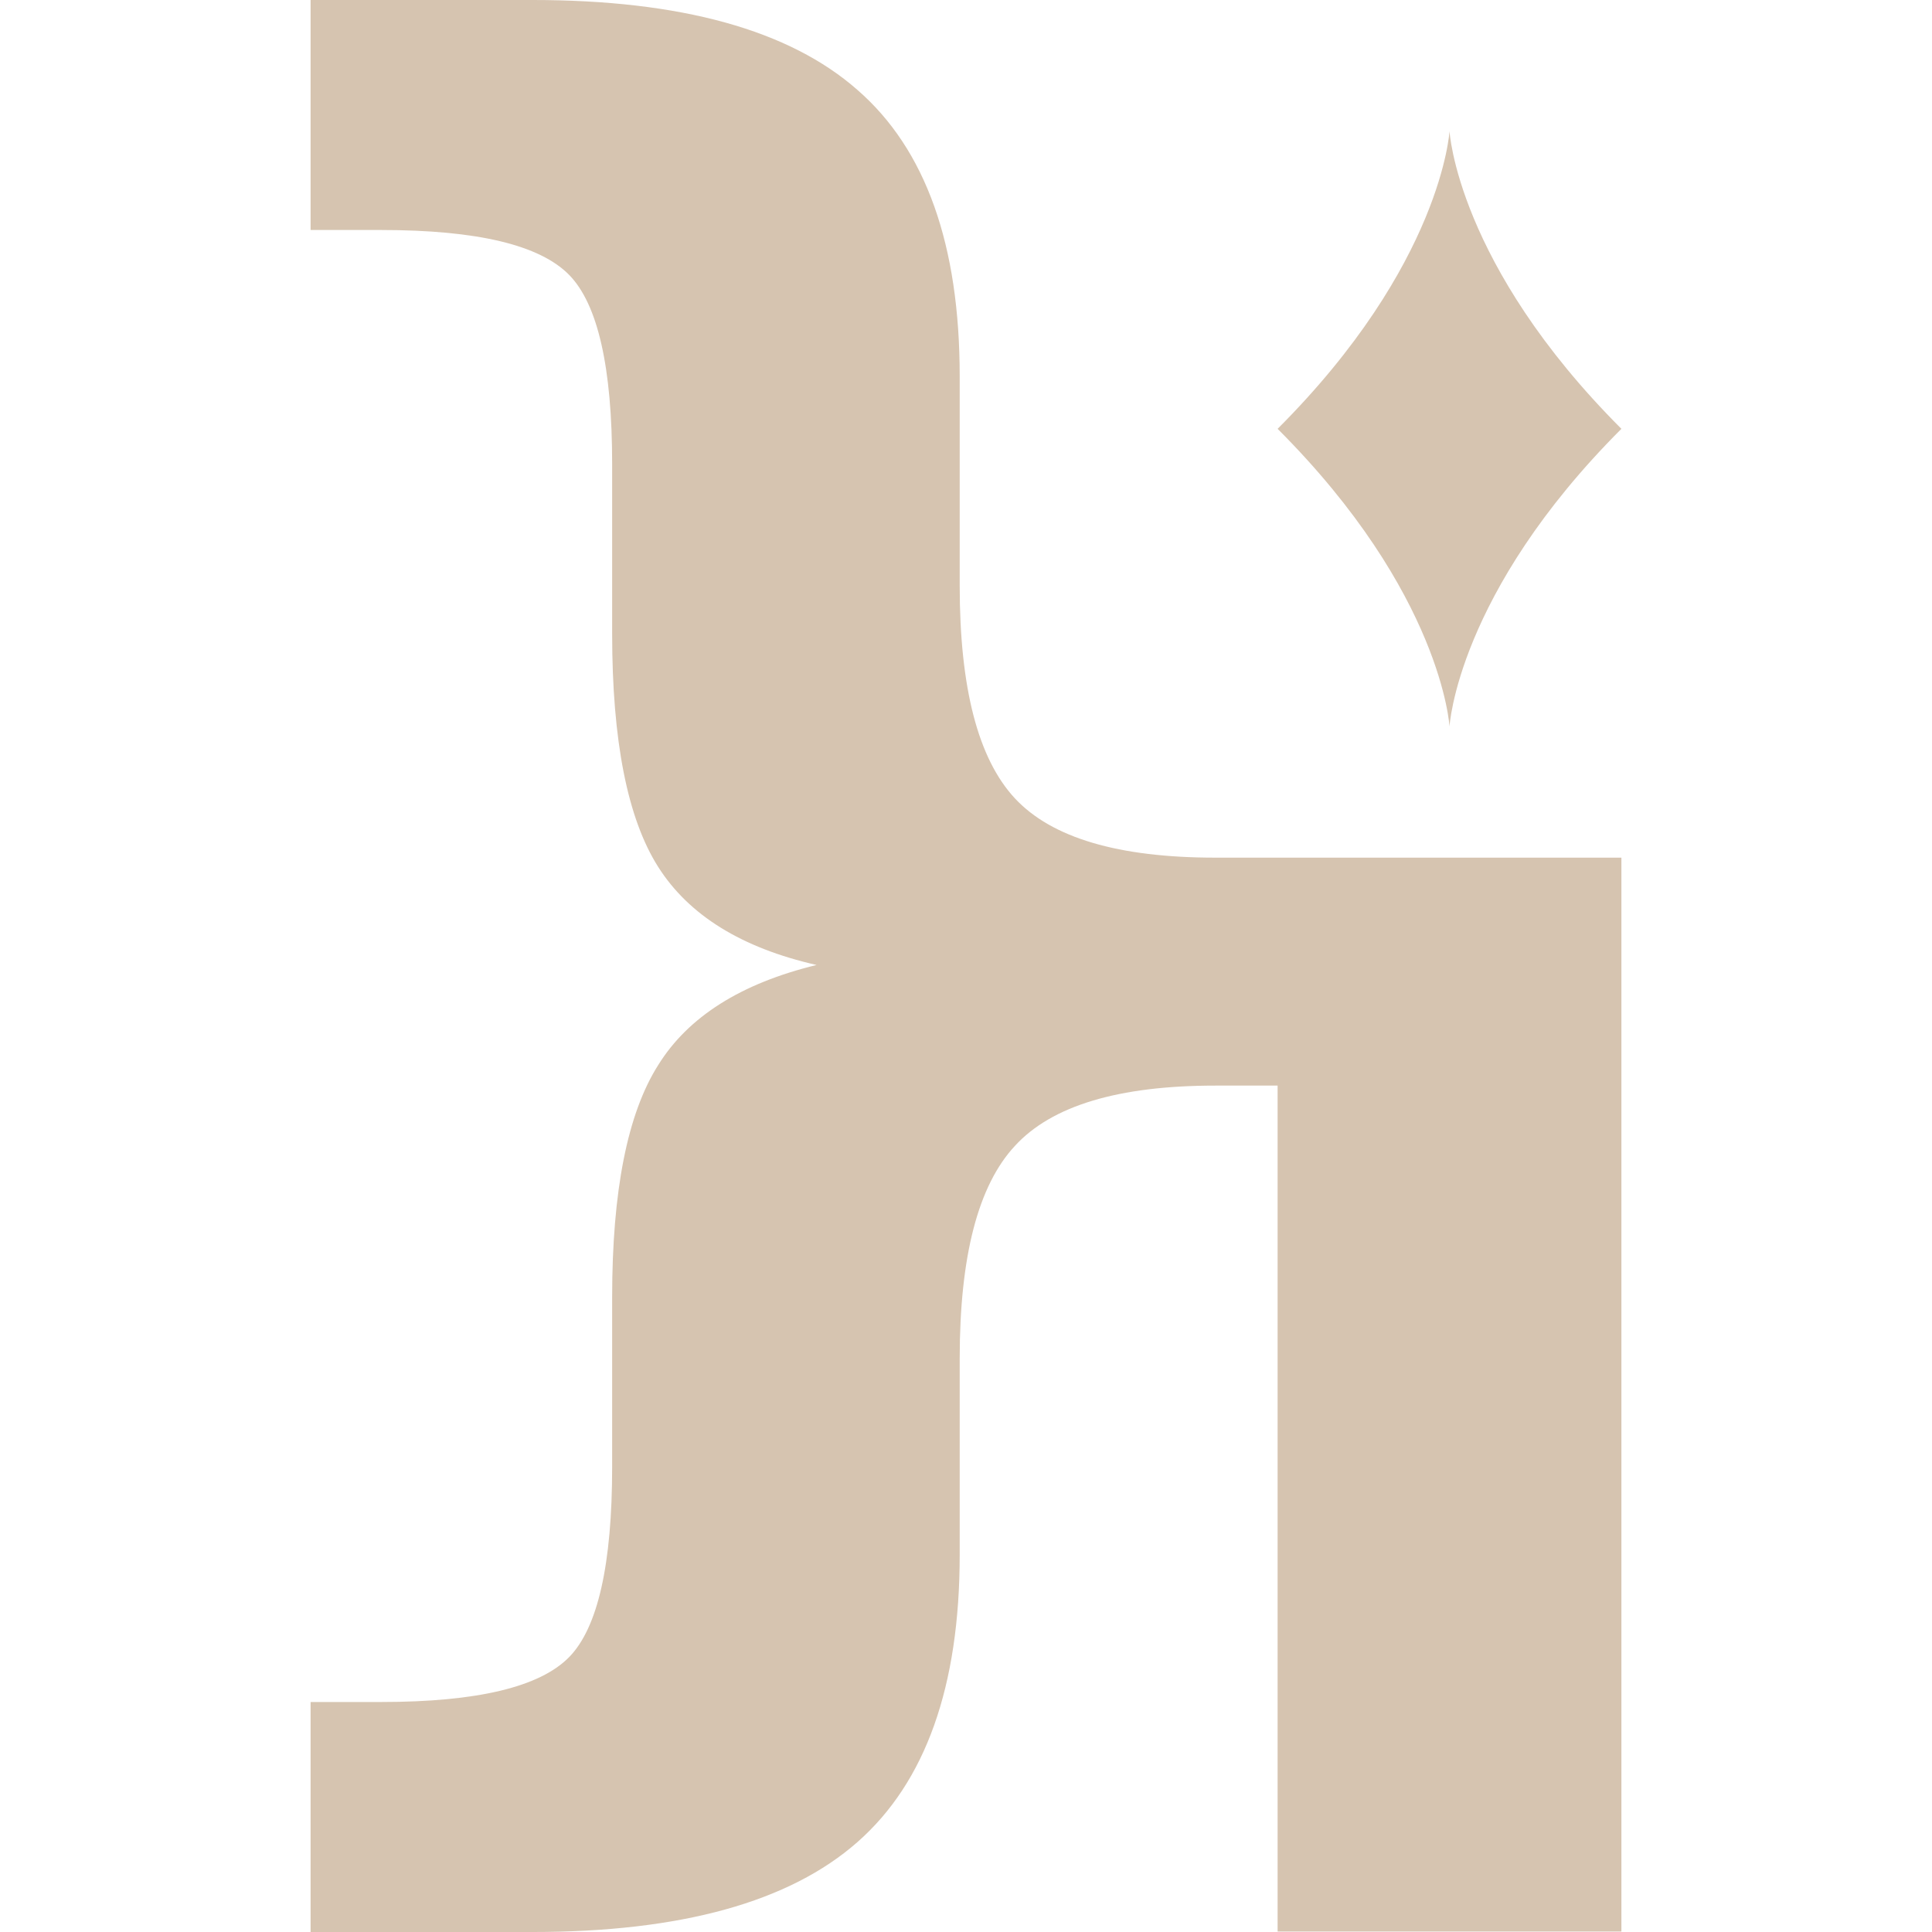
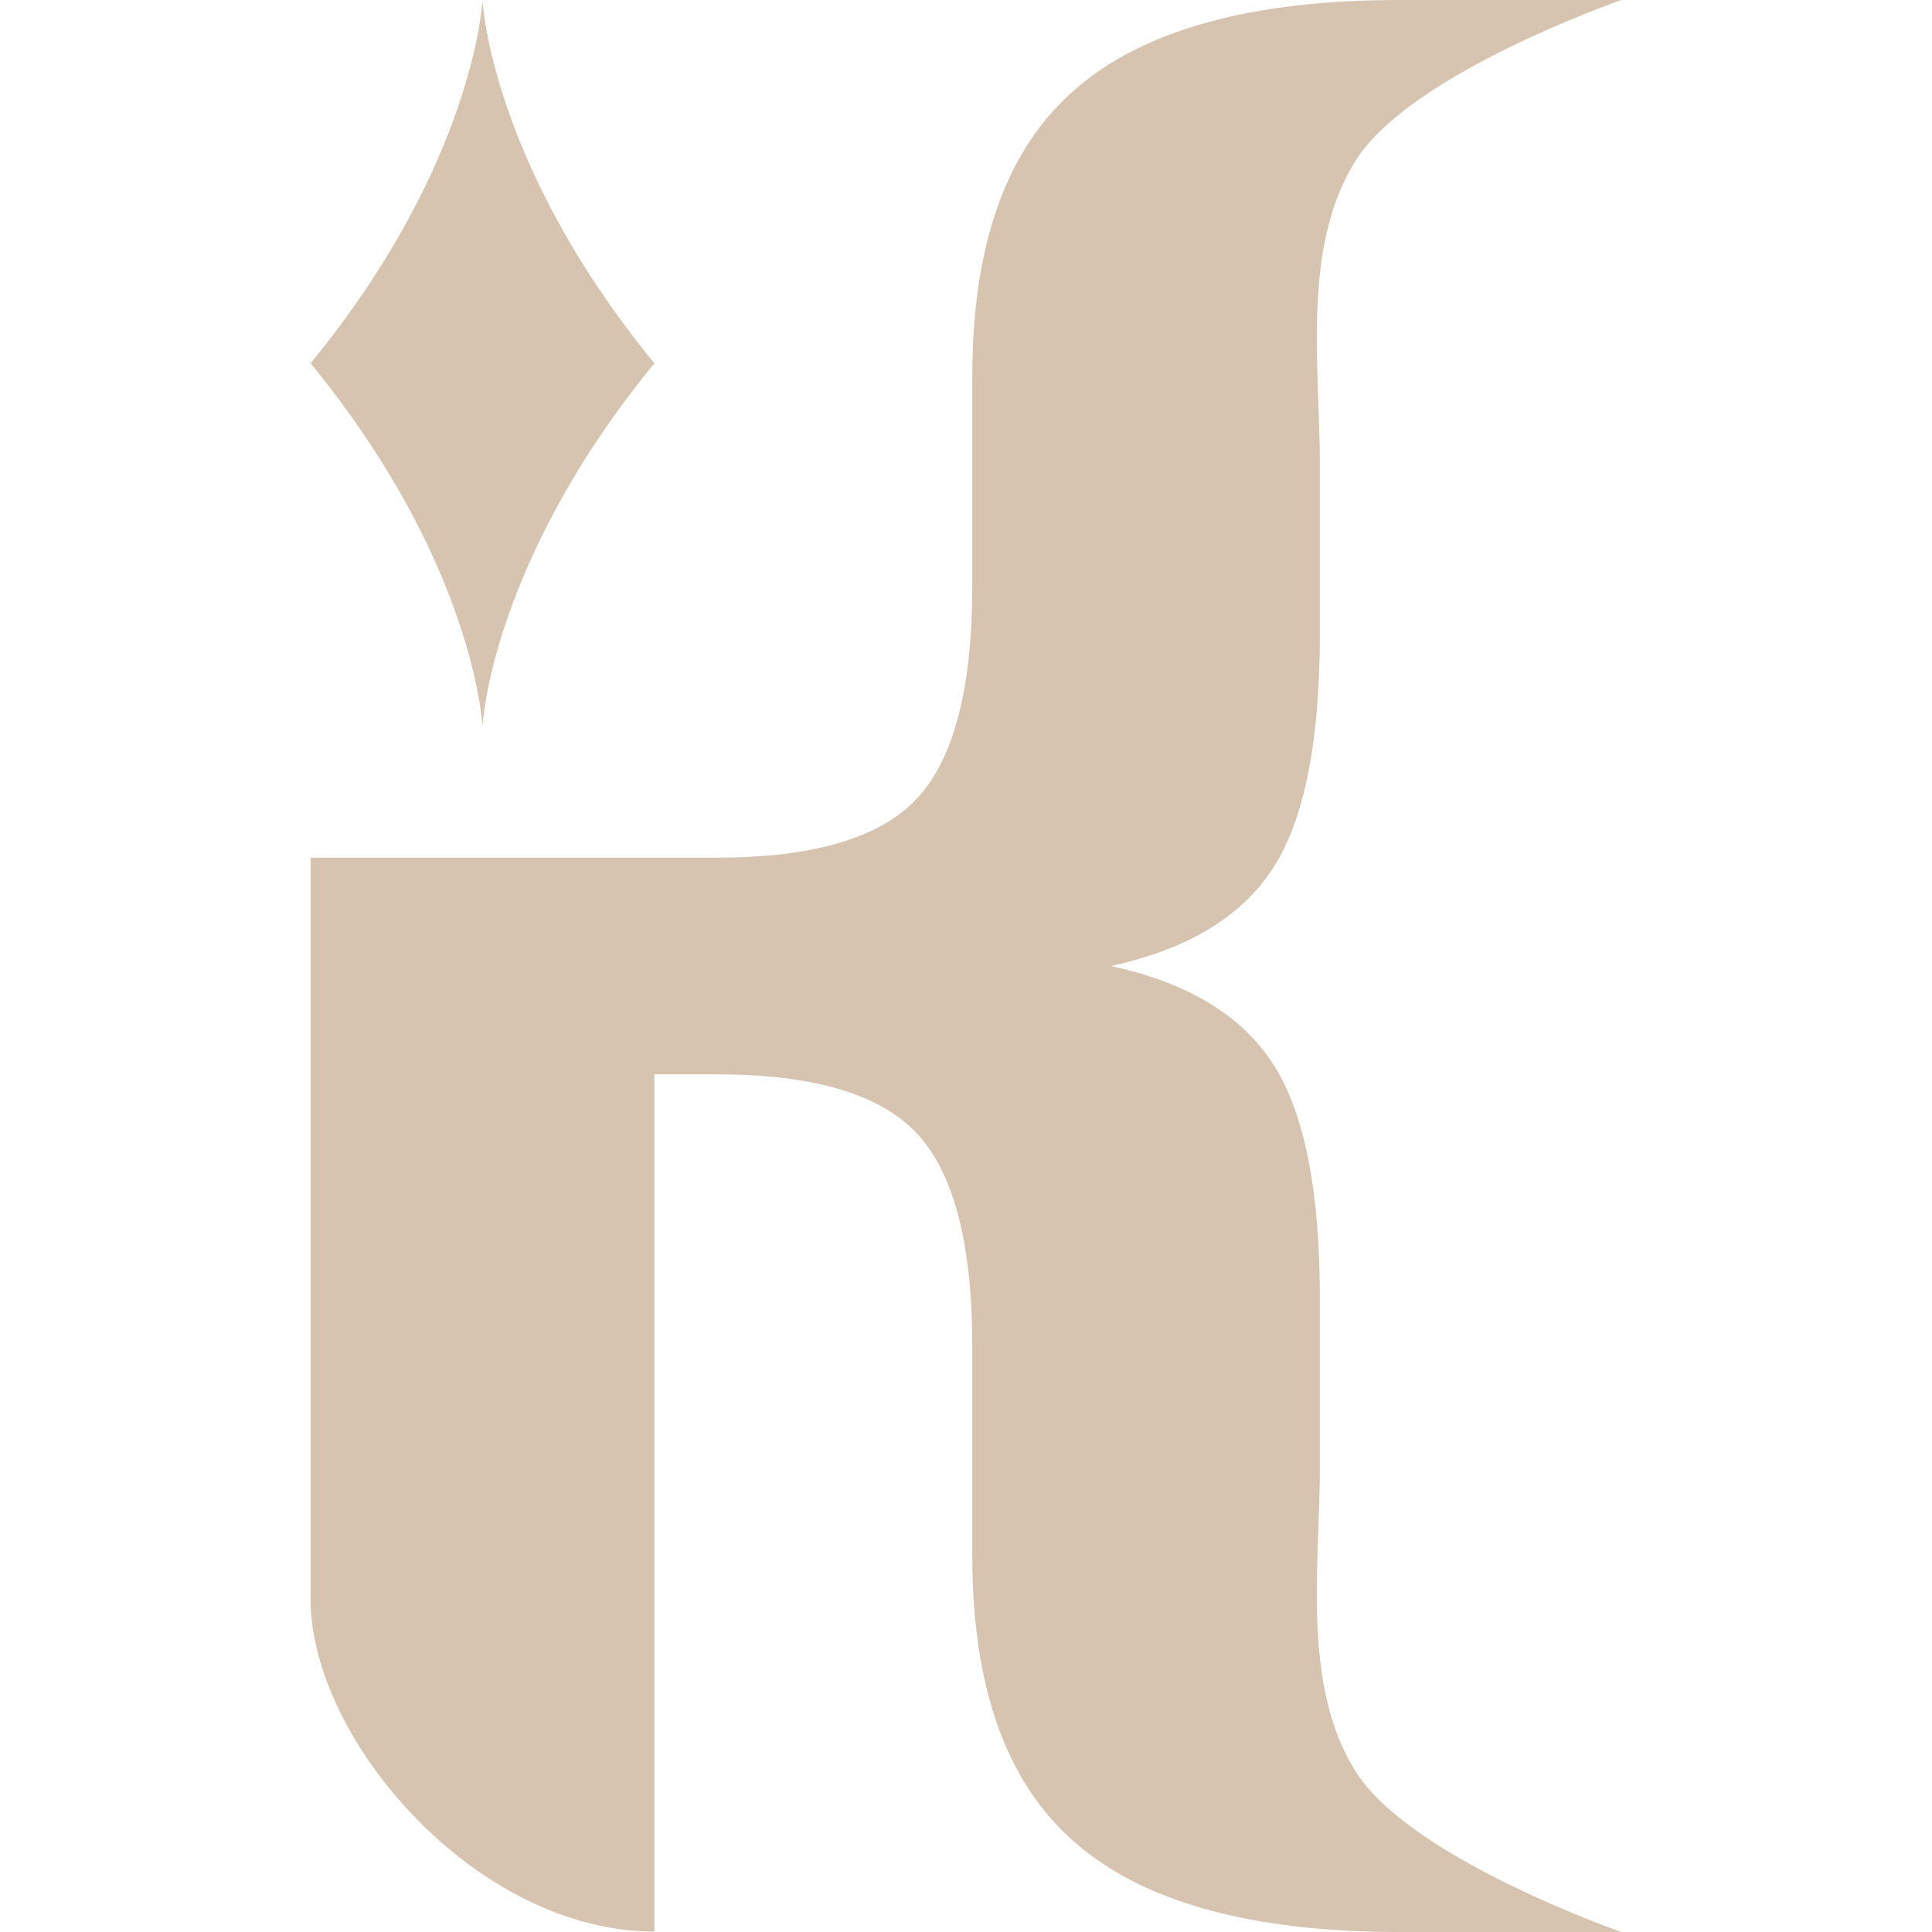
<svg xmlns="http://www.w3.org/2000/svg" width="512" height="512" viewBox="0 0 512 512" version="1.1" id="svg1">
  <defs id="defs1">
    <clipPath clipPathUnits="userSpaceOnUse" id="clipPath16">
      <circle style="fill:#d6c4b0;fill-opacity:1;stroke:#5a0000;stroke-width:0;stroke-linecap:butt;stroke-linejoin:miter;stroke-dasharray:none;stroke-opacity:1;paint-order:normal" id="circle17" cx="256" cy="256" r="256" />
    </clipPath>
+     <clipPath clipPathUnits="userSpaceOnUse" id="clipPath76">
+       <g id="g78" style="fill:#d6c4b0;fill-opacity:1;stroke:none;stroke-width:20;stroke-miterlimit:22;stroke-dasharray:none;stroke-opacity:1">
+         <path id="path77" style="font-weight:bold;font-size:554.802px;font-family:'DejaVu Sans';-inkscape-font-specification:'DejaVu Sans Bold';fill:#d6c4b0;fill-opacity:1;stroke:none;stroke-width:20;stroke-miterlimit:22;stroke-dasharray:none;stroke-opacity:1" d="m 986.815,610.941 c -39.371,0 -68.087,7.945 -86.146,23.838 -18.06,15.712 -27.09,40.998 -27.09,75.854 v 55.533 c 0,27.09 -4.875,45.873 -14.627,56.348 -9.752,10.475 -27.452,15.711 -53.098,15.711 H 789.331 v 0.002 h -91.109 v 196.625 c 0,36.904 43.729,87.965 91.109,87.965 V 895.657 h 16.523 c 25.645,0 43.345,5.236 53.098,15.711 9.752,10.475 14.627,29.258 14.627,56.348 v 55.533 c 0,34.856 9.03,60.141 27.09,75.853 18.06,15.893 46.776,23.838 86.146,23.838 h 58.785 c 0,0 -55.262,-19.188 -70.094,-42.043 -14.796,-22.799 -9.82,-55.3 -9.82,-80.945 v -44.969 c 0,-28.354 -4.064,-48.943 -12.191,-61.766 -8.127,-12.823 -22.122,-21.491 -41.988,-26.006 l -1.123,-0.272 1.123,-0.271 c 19.866,-4.515 33.861,-13.183 41.988,-26.006 8.127,-12.823 12.191,-33.411 12.191,-61.766 v -44.969 c 0,-25.645 -4.975,-58.146 9.82,-80.945 14.831,-22.855 70.094,-42.043 70.094,-42.043 z" />
+         <path id="path78" style="fill:#d6c4b0;fill-opacity:1;stroke:none;stroke-width:20;stroke-miterlimit:22;stroke-dasharray:none;stroke-opacity:1;paint-order:normal" d="m 743.775,803.486 c 0,0 -1.942,-43.059 -45.555,-96.273 43.613,-53.214 45.555,-96.273 45.555,-96.273 0,0 1.941,43.059 45.555,96.273 -43.614,53.214 -45.555,96.273 -45.555,96.273 z" />
+       </g>
+     </clipPath>
+     <clipPath clipPathUnits="userSpaceOnUse" id="clipPath87">
+       <g id="g89" style="fill:#d6c4b0;fill-opacity:1;stroke:none;stroke-width:20;stroke-miterlimit:22;stroke-dasharray:none;stroke-opacity:1" transform="translate(578.0915,-4.3e-4)">
+         <path id="path88" style="font-weight:bold;font-size:554.802px;font-family:'DejaVu Sans';-inkscape-font-specification:'DejaVu Sans Bold';fill:#d6c4b0;fill-opacity:1;stroke:none;stroke-width:20;stroke-miterlimit:22;stroke-dasharray:none;stroke-opacity:1" d="m 986.815,610.941 c -39.371,0 -68.087,7.945 -86.146,23.838 -18.06,15.712 -27.09,40.998 -27.09,75.854 v 55.533 c 0,27.09 -4.875,45.873 -14.627,56.348 -9.752,10.475 -27.452,15.711 -53.098,15.711 H 789.331 v 0.002 h -91.109 v 196.625 c 0,36.904 43.729,87.965 91.109,87.965 V 895.657 h 16.523 c 25.645,0 43.345,5.236 53.098,15.711 9.752,10.475 14.627,29.258 14.627,56.348 v 55.533 c 0,34.856 9.03,60.141 27.09,75.853 18.06,15.893 46.776,23.838 86.146,23.838 h 58.785 c 0,0 -55.262,-19.188 -70.094,-42.043 -14.796,-22.799 -9.82,-55.3 -9.82,-80.945 v -44.969 c 0,-28.354 -4.064,-48.943 -12.191,-61.766 -8.127,-12.823 -22.122,-21.491 -41.988,-26.006 l -1.123,-0.272 1.123,-0.271 c 19.866,-4.515 33.861,-13.183 41.988,-26.006 8.127,-12.823 12.191,-33.411 12.191,-61.766 v -44.969 c 0,-25.645 -4.975,-58.146 9.82,-80.945 14.831,-22.855 70.094,-42.043 70.094,-42.043 z" />
+         <path id="path89" style="fill:#d6c4b0;fill-opacity:1;stroke:none;stroke-width:20;stroke-miterlimit:22;stroke-dasharray:none;stroke-opacity:1;paint-order:normal" d="m 743.775,803.486 c 0,0 -1.942,-43.059 -45.555,-96.273 43.613,-53.214 45.555,-96.273 45.555,-96.273 0,0 1.941,43.059 45.555,96.273 -43.614,53.214 -45.555,96.273 -45.555,96.273 z" />
+       </g>
+     </clipPath>
+     <clipPath clipPathUnits="userSpaceOnUse" id="clipPath89">
+       <g id="g91" style="fill:#d6c4b0;fill-opacity:1;stroke:none;stroke-width:20;stroke-miterlimit:22;stroke-dasharray:none;stroke-opacity:1" transform="translate(578.0915,-4.3e-4)">
+         <path id="path90" style="font-weight:bold;font-size:554.802px;font-family:'DejaVu Sans';-inkscape-font-specification:'DejaVu Sans Bold';fill:#d6c4b0;fill-opacity:1;stroke:none;stroke-width:20;stroke-miterlimit:22;stroke-dasharray:none;stroke-opacity:1" d="m 986.815,610.941 c -39.371,0 -68.087,7.945 -86.146,23.838 -18.06,15.712 -27.09,40.998 -27.09,75.854 v 55.533 c 0,27.09 -4.875,45.873 -14.627,56.348 -9.752,10.475 -27.452,15.711 -53.098,15.711 H 789.331 v 0.002 h -91.109 v 196.625 c 0,36.904 43.729,87.965 91.109,87.965 V 895.657 h 16.523 c 25.645,0 43.345,5.236 53.098,15.711 9.752,10.475 14.627,29.258 14.627,56.348 v 55.533 c 0,34.856 9.03,60.141 27.09,75.853 18.06,15.893 46.776,23.838 86.146,23.838 h 58.785 c 0,0 -55.262,-19.188 -70.094,-42.043 -14.796,-22.799 -9.82,-55.3 -9.82,-80.945 v -44.969 c 0,-28.354 -4.064,-48.943 -12.191,-61.766 -8.127,-12.823 -22.122,-21.491 -41.988,-26.006 l -1.123,-0.272 1.123,-0.271 c 19.866,-4.515 33.861,-13.183 41.988,-26.006 8.127,-12.823 12.191,-33.411 12.191,-61.766 v -44.969 c 0,-25.645 -4.975,-58.146 9.82,-80.945 14.831,-22.855 70.094,-42.043 70.094,-42.043 z" />
+         <path id="path91" style="fill:#d6c4b0;fill-opacity:1;stroke:none;stroke-width:20;stroke-miterlimit:22;stroke-dasharray:none;stroke-opacity:1;paint-order:normal" d="m 743.775,803.486 c 0,0 -1.942,-43.059 -45.555,-96.273 43.613,-53.214 45.555,-96.273 45.555,-96.273 0,0 1.941,43.059 45.555,96.273 -43.614,53.214 -45.555,96.273 -45.555,96.273 z" />
+       </g>
+     </clipPath>
  </defs>
  <g id="layer1" transform="translate(-615.9109,-610.9402)">
-     <circle style="fill:#d6c4b0;fill-opacity:1;stroke:#5a0000;stroke-width:10;stroke-linecap:butt;stroke-linejoin:miter;stroke-dasharray:none;stroke-opacity:1;paint-order:normal" id="circle16" cx="256" cy="256" r="256" clip-path="url(#clipPath16)" transform="translate(1213.492,610.9402)" />
-     <circle style="fill:#352925;fill-opacity:1;stroke:#ffe3b5;stroke-width:10;stroke-linecap:butt;stroke-linejoin:miter;stroke-dasharray:none;stroke-opacity:1;paint-order:normal" id="circle18" cx="256" cy="256" r="256" clip-path="url(#clipPath16)" transform="translate(1213.492,5.6569)" />
-     <g id="g3" transform="translate(22.19641)">
-       <path id="text33" style="font-weight:bold;font-size:554.802px;font-family:'DejaVu Sans';-inkscape-font-specification:'DejaVu Sans Bold';fill:#352925;stroke-width:6.25" d="M -676.024,5.657 V 66.61 h -18.691 c -25.465,0 -42.08,3.972 -49.846,11.918 -7.585,7.766 -11.379,24.472 -11.379,50.117 v 44.969 c 0,28.354 -4.062,48.943 -12.189,61.766 -8.127,12.823 -22.124,21.491 -41.99,26.006 20.047,4.876 34.044,13.726 41.99,26.549 8.127,12.823 12.189,33.321 12.189,61.494 v 44.969 c 0,25.826 3.794,42.623 11.379,50.389 7.766,7.946 24.381,11.918 49.846,11.918 h 18.691 v 60.953 h -58.785 c -39.371,0 -68.087,-7.947 -86.146,-23.84 -18.06,-15.893 -27.09,-41.267 -27.09,-76.123 v -52.012 c 0,-27.09 -4.877,-45.873 -14.629,-56.348 -9.752,-10.655 -27.451,-15.982 -53.096,-15.982 h -16.525 v 224.18 h -91.109 V 232.942 h 91.109 16.525 c 25.645,0 43.343,-5.238 53.096,-15.713 9.752,-10.475 14.629,-29.258 14.629,-56.348 v -55.533 c 0,-34.856 9.03,-60.139 27.09,-75.852 18.06,-15.893 46.776,-23.84 86.146,-23.84 z" transform="scale(-1,1)" />
-       <path id="path35" style="fill:#352925;fill-opacity:1;stroke:none;stroke-width:5.891;stroke-dasharray:none;stroke-opacity:1;paint-order:normal" d="m 977.85,198.203 c 0,0 1.942,-35.29 45.555,-78.904 -43.613,-43.613 -45.555,-78.904 -45.555,-78.904 0,0 -1.941,35.29 -45.555,78.904 43.614,43.613 45.555,78.904 45.555,78.904 z" />
+     <g id="g81">
+       <path style="font-weight:bold;font-size:554.802px;font-family:'DejaVu Sans';-inkscape-font-specification:'DejaVu Sans Bold';fill:#352925;stroke-width:6.25" d="m 332.192,-278.686 v 60.952 h -58.785 q -59.056,0 -86.146,-23.839 -27.09,-23.839 -27.09,-76.123 v -52.013 q 0,-40.635 -14.629,-56.347 -14.629,-15.983 -53.096,-15.983 h -16.525 v -60.411 h 16.525 q 38.468,0 53.096,-15.712 14.629,-15.712 14.629,-56.347 v -55.534 q 0,-52.284 27.09,-75.852 27.09,-23.839 86.146,-23.839 h 58.785 v 60.952 h -18.692 q -38.197,0 -49.845,11.92 -11.378,11.649 -11.378,50.116 v 44.969 q 0,42.531 -12.191,61.765 -12.191,19.234 -41.989,26.006 30.07,7.314 41.989,26.548 12.191,19.234 12.191,61.494 v 44.969 q 0,38.739 11.378,50.387 11.649,11.92 49.845,11.92 z" id="path1" aria-label="{" />
+       <path d="m -15.189,-502.449 h 91.11 v 284.59 h -91.11 z" id="path2" style="font-weight:bold;font-size:531.654px;font-family:'DejaVu Sans';-inkscape-font-specification:'DejaVu Sans Bold';fill:#352925;fill-opacity:1;stroke:none;stroke-width:6.387;stroke-dasharray:none;stroke-opacity:1;paint-order:normal" aria-label="i" />
+       <path id="path3" style="fill:#352925;fill-opacity:1;stroke:none;stroke-width:6.507;stroke-dasharray:none;stroke-opacity:1;paint-order:normal" d="m 30.366,-537.188 c 0,0 -1.942,-43.059 -45.555,-96.273 43.614,-53.214 45.555,-96.273 45.555,-96.273 0,0 1.941,43.059 45.555,96.273 -43.614,53.214 -45.555,96.273 -45.555,96.273 z" />
    </g>
-     <rect style="fill:#352925;fill-opacity:1;stroke:none;stroke-width:10;stroke-linecap:butt;stroke-linejoin:miter;stroke-dasharray:none;stroke-opacity:1;paint-order:normal" id="rect56" width="1200" height="630" x="2436.001" y="5.657" />
-     <text xml:space="preserve" style="font-style:normal;font-variant:normal;font-weight:bold;font-stretch:normal;font-size:41.719px;font-family:'Spectral SC';-inkscape-font-specification:'Spectral SC, Bold';font-variant-ligatures:normal;font-variant-caps:normal;font-variant-numeric:normal;font-variant-east-asian:normal;writing-mode:lr-tb;direction:ltr;fill:#ffe3b5;stroke-width:10" x="3499.657" y="655.226" id="text1">
-       <tspan id="tspan1" x="3499.657" y="655.226" />
-     </text>
-     <path style="font-weight:bold;font-size:554.802px;font-family:'DejaVu Sans';-inkscape-font-specification:'DejaVu Sans Bold';fill:#352925;stroke-width:6.25" d="m 714.545,-278.687 v 60.952 h 58.785 q 59.056,0 86.146,-23.839 27.09,-23.839 27.09,-76.123 v -52.013 q 0,-40.635 14.629,-56.347 14.629,-15.983 53.096,-15.983 h 16.525 v -60.411 h -16.525 q -38.468,0 -53.096,-15.712 -14.629,-15.712 -14.629,-56.347 v -55.534 q 0,-52.284 -27.09,-75.852 -27.09,-23.839 -86.146,-23.839 h -58.785 v 60.952 h 18.692 q 38.197,0 49.846,11.92 11.378,11.649 11.378,50.116 v 44.969 q 0,42.531 12.19,61.765 12.19,19.234 41.989,26.006 -30.07,7.314 -41.989,26.548 -12.19,19.234 -12.19,61.494 v 44.969 q 0,38.739 -11.378,50.387 -11.649,11.92 -49.846,11.92 z" id="path1" aria-label="{" />
-     <path d="m 1061.926,-502.45 h -91.11 v 284.59 h 91.11 z" id="path2" style="font-weight:bold;font-size:531.654px;font-family:'DejaVu Sans';-inkscape-font-specification:'DejaVu Sans Bold';fill:#352925;fill-opacity:1;stroke:none;stroke-width:6.387;stroke-dasharray:none;stroke-opacity:1;paint-order:normal" aria-label="i" />
-     <path id="path3" style="fill:#352925;fill-opacity:1;stroke:none;stroke-width:5.891;stroke-dasharray:none;stroke-opacity:1;paint-order:normal" d="m 1016.371,-537.188 c 0,0 1.942,-35.29 45.555,-78.904 -43.614,-43.614 -45.555,-78.904 -45.555,-78.904 0,0 -1.941,35.29 -45.555,78.904 43.614,43.613 45.555,78.904 45.555,78.904 z" />
-     <g id="g5" transform="translate(22.19641,605.2834)" style="fill:#d6c4b0;fill-opacity:1">
-       <path id="path4" style="font-weight:bold;font-size:554.802px;font-family:'DejaVu Sans';-inkscape-font-specification:'DejaVu Sans Bold';fill:#d6c4b0;fill-opacity:1;stroke-width:6.25" d="M -676.024,5.657 V 66.61 h -18.691 c -25.465,0 -42.08,3.972 -49.846,11.918 -7.585,7.766 -11.379,24.472 -11.379,50.117 v 44.969 c 0,28.354 -4.062,48.943 -12.189,61.766 -8.127,12.823 -22.124,21.491 -41.99,26.006 20.047,4.876 34.044,13.726 41.99,26.549 8.127,12.823 12.189,33.321 12.189,61.494 v 44.969 c 0,25.826 3.794,42.623 11.379,50.389 7.766,7.946 24.381,11.918 49.846,11.918 h 18.691 v 60.953 h -58.785 c -39.371,0 -68.087,-7.947 -86.146,-23.84 -18.06,-15.893 -27.09,-41.267 -27.09,-76.123 v -52.012 c 0,-27.09 -4.877,-45.873 -14.629,-56.348 -9.752,-10.655 -27.451,-15.982 -53.096,-15.982 h -16.525 v 224.18 h -91.109 V 232.942 h 91.109 16.525 c 25.645,0 43.343,-5.238 53.096,-15.713 9.752,-10.475 14.629,-29.258 14.629,-56.348 v -55.533 c 0,-34.856 9.03,-60.139 27.09,-75.852 18.06,-15.893 46.776,-23.84 86.146,-23.84 z" transform="scale(-1,1)" />
-       <path id="path5" style="fill:#d6c4b0;fill-opacity:1;stroke:none;stroke-width:5.891;stroke-dasharray:none;stroke-opacity:1;paint-order:normal" d="m 977.85,198.203 c 0,0 1.942,-35.29 45.555,-78.904 -43.613,-43.613 -45.555,-78.904 -45.555,-78.904 0,0 -1.941,35.29 -45.555,78.904 43.614,43.613 45.555,78.904 45.555,78.904 z" />
+     <g id="g83">
+       <path id="path10" style="font-weight:bold;font-size:554.802px;font-family:'DejaVu Sans';-inkscape-font-specification:'DejaVu Sans Bold';fill:#352925;stroke-width:6.25" d="m 1297.926,-729.734 c 0,0 -55.262,19.188 -70.094,42.043 -14.796,22.8 -9.82,55.3 -9.82,80.945 v 44.969 c 0,28.354 -4.064,48.943 -12.191,61.766 -8.127,12.823 -22.122,21.491 -41.988,26.006 0.309,0.075 0.551,0.194 0.857,0.271 h -123.033 v -28.717 h 16.523 c 25.645,0 43.345,-5.236 53.098,-15.711 9.752,-10.475 14.627,-29.258 14.627,-56.348 v -55.533 c 0,-34.856 9.03,-60.141 27.09,-75.854 18.06,-15.893 46.776,-23.838 86.146,-23.838 z" />
+       <path d="m 950.545,-502.45 h 91.11 v 284.59 h -91.11 z" id="path11" style="font-weight:bold;font-size:531.654px;font-family:'DejaVu Sans';-inkscape-font-specification:'DejaVu Sans Bold';display:inline;fill:#352925;fill-opacity:1;stroke:none;stroke-width:6.387;stroke-dasharray:none;stroke-opacity:1;paint-order:normal" aria-label="i" />
+       <path id="path12" style="fill:#352925;fill-opacity:1;stroke:none;stroke-width:6.507;stroke-dasharray:none;stroke-opacity:1;paint-order:normal" d="m 996.1,-537.188 c 0,0 -1.942,-43.059 -45.555,-96.273 43.614,-53.214 45.555,-96.273 45.555,-96.273 0,0 1.941,43.059 45.555,96.273 -43.614,53.214 -45.555,96.273 -45.555,96.273 z" />
+       <path id="path13" style="font-weight:bold;font-size:554.802px;font-family:'DejaVu Sans';-inkscape-font-specification:'DejaVu Sans Bold';fill:#352925;stroke-width:6.25" d="m 1297.926,-217.734 c 0,0 -55.262,-19.188 -70.094,-42.043 -14.796,-22.8 -9.82,-55.3 -9.82,-80.945 v -44.969 c 0,-28.354 -4.064,-48.943 -12.191,-61.766 -8.127,-12.823 -22.122,-21.491 -41.988,-26.006 0.309,-0.075 0.551,-0.194 0.857,-0.271 h -123.033 v 28.717 h 16.523 c 25.645,0 43.345,5.236 53.098,15.711 9.752,10.475 14.627,29.258 14.627,56.348 v 55.533 c 0,34.856 9.03,60.141 27.09,75.854 18.06,15.893 46.776,23.838 86.146,23.838 z" />
    </g>
-     <g id="g7" transform="matrix(0.6695153,0,0,0.6695153,900.2469,691.757)" style="fill:#f2ebe0;fill-opacity:1;stroke:#5a0000;stroke-opacity:1">
-       <path id="path6" style="font-weight:bold;font-size:554.802px;font-family:'DejaVu Sans';-inkscape-font-specification:'DejaVu Sans Bold';fill:#f2ebe0;fill-opacity:1;stroke:#5a0000;stroke-width:6.25;stroke-opacity:1" d="M -676.024,5.657 V 66.61 h -18.691 c -25.465,0 -42.08,3.972 -49.846,11.918 -7.585,7.766 -11.379,24.472 -11.379,50.117 v 44.969 c 0,28.354 -4.062,48.943 -12.189,61.766 -8.127,12.823 -22.124,21.491 -41.99,26.006 20.047,4.876 34.044,13.726 41.99,26.549 8.127,12.823 12.189,33.321 12.189,61.494 v 44.969 c 0,25.826 3.794,42.623 11.379,50.389 7.766,7.946 24.381,11.918 49.846,11.918 h 18.691 v 60.953 h -58.785 c -39.371,0 -68.087,-7.947 -86.146,-23.84 -18.06,-15.893 -27.09,-41.267 -27.09,-76.123 v -52.012 c 0,-27.09 -4.877,-45.873 -14.629,-56.348 -9.752,-10.655 -27.451,-15.982 -53.096,-15.982 h -16.525 v 224.18 h -91.109 V 232.942 h 91.109 16.525 c 25.645,0 43.343,-5.238 53.096,-15.713 9.752,-10.475 14.629,-29.258 14.629,-56.348 v -55.533 c 0,-34.856 9.03,-60.139 27.09,-75.852 18.06,-15.893 46.776,-23.84 86.146,-23.84 z" transform="scale(-1,1)" />
-       <path id="path7" style="fill:#f2ebe0;fill-opacity:1;stroke:#5a0000;stroke-width:5.891;stroke-dasharray:none;stroke-opacity:1;paint-order:normal" d="m 977.85,198.203 c 0,0 1.942,-35.29 45.555,-78.904 -43.613,-43.613 -45.555,-78.904 -45.555,-78.904 0,0 -1.941,35.29 -45.555,78.904 43.614,43.613 45.555,78.904 45.555,78.904 z" />
+     <g id="g82">
+       <path id="path23" style="font-weight:bold;font-size:554.802px;font-family:'DejaVu Sans';-inkscape-font-specification:'DejaVu Sans Bold';fill:#352925;stroke-width:6.25" d="m 815.059,-729.734 c 0,0 -55.262,19.188 -70.094,42.043 -14.795,22.8 -9.82,55.3 -9.82,80.945 v 44.969 c 0,28.354 -4.064,48.943 -12.191,61.766 -8.127,12.823 -22.122,21.491 -41.988,26.006 0.309,0.075 0.551,0.194 0.857,0.271 h -123.033 v -28.717 h 16.523 c 25.645,0 43.345,-5.236 53.098,-15.711 9.752,-10.475 14.627,-29.258 14.627,-56.348 v -55.533 c 0,-34.856 9.03,-60.141 27.09,-75.854 18.06,-15.893 46.776,-23.838 86.146,-23.838 z" />
+       <path id="path24" style="fill:#352925;fill-opacity:1;stroke:none;stroke-width:6.507;stroke-dasharray:none;stroke-opacity:1;paint-order:normal" d="m 513.234,-537.188 c 0,0 -1.942,-43.059 -45.555,-96.273 43.614,-53.214 45.555,-96.273 45.555,-96.273 0,0 1.941,43.059 45.555,96.273 -43.614,53.214 -45.555,96.273 -45.555,96.273 z" />
+       <path id="path25" style="font-weight:bold;font-size:554.802px;font-family:'DejaVu Sans';-inkscape-font-specification:'DejaVu Sans Bold';fill:#352925;stroke-width:6.25" d="m 815.059,-217.734 c 0,0 -55.262,-19.188 -70.094,-42.043 -14.795,-22.8 -9.82,-55.3 -9.82,-80.945 v -44.969 c 0,-28.354 -4.064,-48.943 -12.191,-61.766 -8.127,-12.823 -22.122,-21.491 -41.988,-26.006 0.309,-0.075 0.551,-0.194 0.857,-0.271 h -123.033 v 28.717 h 16.523 c 25.645,0 43.345,5.236 53.098,15.711 9.752,10.475 14.627,29.258 14.627,56.348 v 55.533 c 0,34.856 9.03,60.141 27.09,75.854 18.06,15.893 46.776,23.838 86.146,23.838 z" />
+       <path id="path26" style="font-weight:bold;font-size:554.802px;font-family:'DejaVu Sans';-inkscape-font-specification:'DejaVu Sans Bold';fill:#352925;fill-opacity:1;stroke-width:6.25" d="m 561.453,-380.07 v 39.348 c 0.062,30.948 -3.993,45.189 11.979,80.134 17.227,37.693 66.604,42.854 66.604,42.854 h -57.454 c -39.371,0 -68.087,-7.945 -86.146,-23.838 -18.06,-15.712 -27.09,-40.998 -27.09,-75.854 v -55.533 c 0,-2.438 -0.038,-4.808 -0.117,-7.111 z" />
+       <rect style="fill:#352925;fill-opacity:1;stroke-width:9.977" id="rect26" width="92.287" height="122.381" x="-561.516" y="-502.45" transform="scale(-1,1)" />
    </g>
-     <g id="g9" transform="matrix(0.6695153,0,0,0.6695153,900.2469,86.47358)" style="fill:#5d4f4b;fill-opacity:1;stroke:#ffe3b5;stroke-opacity:1">
-       <path id="path8" style="font-weight:bold;font-size:554.802px;font-family:'DejaVu Sans';-inkscape-font-specification:'DejaVu Sans Bold';fill:#5d4f4b;fill-opacity:1;stroke:#ffe3b5;stroke-width:6.25;stroke-opacity:1" d="M -676.024,5.657 V 66.61 h -18.691 c -25.465,0 -42.08,3.972 -49.846,11.918 -7.585,7.766 -11.379,24.472 -11.379,50.117 v 44.969 c 0,28.354 -4.062,48.943 -12.189,61.766 -8.127,12.823 -22.124,21.491 -41.99,26.006 20.047,4.876 34.044,13.726 41.99,26.549 8.127,12.823 12.189,33.321 12.189,61.494 v 44.969 c 0,25.826 3.794,42.623 11.379,50.389 7.766,7.946 24.381,11.918 49.846,11.918 h 18.691 v 60.953 h -58.785 c -39.371,0 -68.087,-7.947 -86.146,-23.84 -18.06,-15.893 -27.09,-41.267 -27.09,-76.123 v -52.012 c 0,-27.09 -4.877,-45.873 -14.629,-56.348 -9.752,-10.655 -27.451,-15.982 -53.096,-15.982 h -16.525 v 224.18 h -91.109 V 232.942 h 91.109 16.525 c 25.645,0 43.343,-5.238 53.096,-15.713 9.752,-10.475 14.629,-29.258 14.629,-56.348 v -55.533 c 0,-34.856 9.03,-60.139 27.09,-75.852 18.06,-15.893 46.776,-23.84 86.146,-23.84 z" transform="scale(-1,1)" />
-       <path id="path9" style="fill:#5d4f4b;fill-opacity:1;stroke:#ffe3b5;stroke-width:5.891;stroke-dasharray:none;stroke-opacity:1;paint-order:normal" d="m 977.85,198.203 c 0,0 1.942,-35.29 45.555,-78.904 -43.613,-43.613 -45.555,-78.904 -45.555,-78.904 0,0 -1.941,35.29 -45.555,78.904 43.614,43.613 45.555,78.904 45.555,78.904 z" />
+     <g id="g84">
+       <path id="path44" style="font-weight:bold;font-size:554.802px;font-family:'DejaVu Sans';-inkscape-font-specification:'DejaVu Sans Bold';fill:#352925;stroke-width:6.25" d="m 1773.102,-729.734 c 0,0 -55.262,19.188 -70.094,42.043 -14.796,22.8 -9.82,55.3 -9.82,80.945 v 44.969 c 0,28.354 -4.064,48.943 -12.191,61.766 -8.127,12.823 -22.122,21.491 -41.988,26.006 0.309,0.075 0.551,0.194 0.857,0.271 h -123.033 v -28.717 h 16.523 c 25.645,0 43.345,-5.236 53.098,-15.711 9.752,-10.475 14.627,-29.258 14.627,-56.348 v -55.533 c 0,-34.856 9.03,-60.141 27.09,-75.854 18.06,-15.893 46.776,-23.838 86.146,-23.838 z" />
+       <path d="m 1425.721,-502.45 h 91.11 v 284.59 c -47.38,0 -91.11,-51.06 -91.11,-87.965 z" id="path45" style="font-weight:bold;font-size:531.654px;font-family:'DejaVu Sans';-inkscape-font-specification:'DejaVu Sans Bold';display:inline;fill:#352925;fill-opacity:1;stroke:none;stroke-width:6.387;stroke-dasharray:none;stroke-opacity:1;paint-order:normal" aria-label="i" />
+       <path id="path46" style="fill:#352925;fill-opacity:1;stroke:none;stroke-width:6.507;stroke-dasharray:none;stroke-opacity:1;paint-order:normal" d="m 1471.276,-537.188 c 0,0 -1.942,-43.059 -45.555,-96.273 43.614,-53.214 45.555,-96.273 45.555,-96.273 0,0 1.941,43.059 45.555,96.273 -43.614,53.214 -45.555,96.273 -45.555,96.273 z" />
+       <path id="path47" style="font-weight:bold;font-size:554.802px;font-family:'DejaVu Sans';-inkscape-font-specification:'DejaVu Sans Bold';fill:#352925;stroke-width:6.25" d="m 1773.102,-217.734 c 0,0 -55.262,-19.188 -70.094,-42.043 -14.796,-22.8 -9.82,-55.3 -9.82,-80.945 v -44.969 c 0,-28.354 -4.064,-48.943 -12.191,-61.766 -8.127,-12.823 -22.122,-21.491 -41.988,-26.006 0.309,-0.075 0.551,-0.194 0.857,-0.271 h -123.033 v 28.717 h 16.523 c 25.645,0 43.345,5.236 53.098,15.711 9.752,10.475 14.627,29.258 14.627,56.348 v 55.533 c 0,34.856 9.03,60.141 27.09,75.854 18.06,15.893 46.776,23.838 86.146,23.838 z" />
    </g>
-     <g id="g18" transform="translate(1.4700625e-5,0.1554133)">
-       <text xml:space="preserve" style="font-style:normal;font-variant:normal;font-weight:bold;font-stretch:normal;font-size:43.677px;font-family:'DejaVu Sans';-inkscape-font-specification:'DejaVu Sans Bold';font-variant-ligatures:normal;font-variant-caps:normal;font-variant-numeric:normal;font-variant-east-asian:normal;writing-mode:lr-tb;direction:ltr;fill:#ffe3b5;fill-opacity:1;stroke:none;stroke-width:0.822;stroke-linecap:butt;stroke-linejoin:miter;stroke-dasharray:none;stroke-opacity:1;paint-order:normal" x="2850.81" y="395.698" id="text57">
-         <tspan id="tspan57" x="2850.81" y="395.698" style="font-style:normal;font-variant:normal;font-weight:bold;font-stretch:normal;font-size:43.677px;font-family:'Spectral SC';-inkscape-font-specification:'Spectral SC, Bold';font-variant-ligatures:normal;font-variant-caps:normal;font-variant-numeric:normal;font-variant-east-asian:normal;stroke-width:0.822">Kieran CANTER</tspan>
+     <g id="g56">
+       <path id="path48" style="font-weight:bold;font-size:554.802px;font-family:'DejaVu Sans';-inkscape-font-specification:'DejaVu Sans Bold';fill:#d6c4b0;fill-opacity:1;stroke-width:6.25" d="m 986.815,610.941 c -39.371,0 -68.087,7.945 -86.146,23.838 -18.06,15.712 -27.09,40.998 -27.09,75.854 v 55.533 c 0,27.09 -4.875,45.873 -14.627,56.348 -9.752,10.475 -27.452,15.711 -53.098,15.711 H 789.331 v 0.002 h -91.109 v 196.625 c 0,36.904 43.729,87.965 91.109,87.965 V 895.657 h 16.523 c 25.645,0 43.345,5.236 53.098,15.711 9.752,10.475 14.627,29.258 14.627,56.348 v 55.533 c 0,34.856 9.03,60.141 27.09,75.853 18.06,15.893 46.776,23.838 86.146,23.838 h 58.785 c 0,0 -55.262,-19.188 -70.094,-42.043 -14.796,-22.799 -9.82,-55.3 -9.82,-80.945 v -44.969 c 0,-28.354 -4.064,-48.943 -12.191,-61.766 -8.127,-12.823 -22.122,-21.491 -41.988,-26.006 l -1.123,-0.272 1.123,-0.271 c 19.866,-4.515 33.861,-13.183 41.988,-26.006 8.127,-12.823 12.191,-33.411 12.191,-61.766 v -44.969 c 0,-25.645 -4.975,-58.146 9.82,-80.945 14.831,-22.855 70.094,-42.043 70.094,-42.043 z" />
+       <path id="path49" style="fill:#d6c4b0;fill-opacity:1;stroke:none;stroke-width:6.507;stroke-dasharray:none;stroke-opacity:1;paint-order:normal" d="m 743.775,803.486 c 0,0 -1.942,-43.059 -45.555,-96.273 43.613,-53.214 45.555,-96.273 45.555,-96.273 0,0 1.941,43.059 45.555,96.273 -43.614,53.214 -45.555,96.273 -45.555,96.273 z" />
+     </g>
+     <g id="g85">
+       <rect style="fill:#352925;fill-opacity:1;stroke:none;stroke-width:10;stroke-linecap:butt;stroke-linejoin:miter;stroke-dasharray:none;stroke-opacity:1;paint-order:normal" id="rect56" width="1200" height="630" x="1774.002" y="5.657" />
+       <text xml:space="preserve" style="font-style:normal;font-variant:normal;font-weight:bold;font-stretch:normal;font-size:43.677px;font-family:'DejaVu Sans';-inkscape-font-specification:'DejaVu Sans Bold';font-variant-ligatures:normal;font-variant-caps:normal;font-variant-numeric:normal;font-variant-east-asian:normal;writing-mode:lr-tb;direction:ltr;fill:#ffe3b5;fill-opacity:1;stroke:none;stroke-width:0.822;stroke-linecap:butt;stroke-linejoin:miter;stroke-dasharray:none;stroke-opacity:1;paint-order:normal" x="2188.81" y="395.854" id="text57">
+         <tspan id="tspan57" x="2188.81" y="395.854" style="font-style:normal;font-variant:normal;font-weight:bold;font-stretch:normal;font-size:43.677px;font-family:'Spectral SC';-inkscape-font-specification:'Spectral SC, Bold';font-variant-ligatures:normal;font-variant-caps:normal;font-variant-numeric:normal;font-variant-east-asian:normal;stroke-width:0.822">Kieran CANTER</tspan>
      </text>
-       <text xml:space="preserve" style="font-style:normal;font-variant:normal;font-weight:bold;font-stretch:normal;font-size:29.954px;font-family:'DejaVu Sans';-inkscape-font-specification:'DejaVu Sans Bold';font-variant-ligatures:normal;font-variant-caps:normal;font-variant-numeric:normal;font-variant-east-asian:normal;writing-mode:lr-tb;direction:ltr;fill:#ffe3b5;fill-opacity:1;stroke:none;stroke-width:0.563;stroke-linecap:butt;stroke-linejoin:miter;stroke-dasharray:none;stroke-opacity:1;paint-order:normal" x="2882.019" y="436.601" id="text58">
-         <tspan id="tspan58" x="2882.019" y="436.601" style="font-style:normal;font-variant:normal;font-weight:bold;font-stretch:normal;font-size:29.954px;font-family:'Spectral SC';-inkscape-font-specification:'Spectral SC, Bold';font-variant-ligatures:normal;font-variant-caps:normal;font-variant-numeric:normal;font-variant-east-asian:normal;stroke-width:0.563">Software Engineer</tspan>
+       <text xml:space="preserve" style="font-style:normal;font-variant:normal;font-weight:bold;font-stretch:normal;font-size:29.954px;font-family:'DejaVu Sans';-inkscape-font-specification:'DejaVu Sans Bold';font-variant-ligatures:normal;font-variant-caps:normal;font-variant-numeric:normal;font-variant-east-asian:normal;writing-mode:lr-tb;direction:ltr;fill:#ffe3b5;fill-opacity:1;stroke:none;stroke-width:0.563;stroke-linecap:butt;stroke-linejoin:miter;stroke-dasharray:none;stroke-opacity:1;paint-order:normal" x="2220.019" y="436.757" id="text58">
+         <tspan id="tspan58" x="2220.019" y="436.757" style="font-style:normal;font-variant:normal;font-weight:bold;font-stretch:normal;font-size:29.954px;font-family:'Spectral SC';-inkscape-font-specification:'Spectral SC, Bold';font-variant-ligatures:normal;font-variant-caps:normal;font-variant-numeric:normal;font-variant-east-asian:normal;stroke-width:0.563">Software Engineer</tspan>
      </text>
-       <g id="g17" transform="matrix(0.243196,0,0,0.243196,2829.354,202.7261)" style="fill:#ffe3b5;fill-opacity:1;stroke:none;stroke-opacity:1">
-         <path id="path16" style="font-weight:bold;font-size:554.802px;font-family:'DejaVu Sans';-inkscape-font-specification:'DejaVu Sans Bold';fill:#ffe3b5;fill-opacity:1;stroke:none;stroke-width:6.25;stroke-opacity:1" d="M -676.024,5.657 V 66.61 h -18.691 c -25.465,0 -42.08,3.972 -49.846,11.918 -7.585,7.766 -11.379,24.472 -11.379,50.117 v 44.969 c 0,28.354 -4.062,48.943 -12.189,61.766 -8.127,12.823 -22.124,21.491 -41.99,26.006 20.047,4.876 34.044,13.726 41.99,26.549 8.127,12.823 12.189,33.321 12.189,61.494 v 44.969 c 0,25.826 3.794,42.623 11.379,50.389 7.766,7.946 24.381,11.918 49.846,11.918 h 18.691 v 60.953 h -58.785 c -39.371,0 -68.087,-7.947 -86.146,-23.84 -18.06,-15.893 -27.09,-41.267 -27.09,-76.123 v -52.012 c 0,-27.09 -4.877,-45.873 -14.629,-56.348 -9.752,-10.655 -27.451,-15.982 -53.096,-15.982 h -16.525 v 224.18 h -91.109 V 232.942 h 91.109 16.525 c 25.645,0 43.343,-5.238 53.096,-15.713 9.752,-10.475 14.629,-29.258 14.629,-56.348 v -55.533 c 0,-34.856 9.03,-60.139 27.09,-75.852 18.06,-15.893 46.776,-23.84 86.146,-23.84 z" transform="scale(-1,1)" />
-         <path id="path17" style="fill:#ffe3b5;fill-opacity:1;stroke:none;stroke-width:5.891;stroke-dasharray:none;stroke-opacity:1;paint-order:normal" d="m 977.85,198.203 c 0,0 1.942,-35.29 45.555,-78.904 -43.613,-43.613 -45.555,-78.904 -45.555,-78.904 0,0 -1.941,35.29 -45.555,78.904 43.614,43.613 45.555,78.904 45.555,78.904 z" />
+       <g id="g58" transform="matrix(0.2480115,0,0,0.2480115,2011.555,200.3887)" style="display:inline;fill:#ffe3b5;fill-opacity:1">
+         <path id="path57" style="font-weight:bold;font-size:554.802px;font-family:'DejaVu Sans';-inkscape-font-specification:'DejaVu Sans Bold';fill:#ffe3b5;fill-opacity:1;stroke-width:6.25" d="m 1576.315,5.657 c -39.371,0 -68.087,7.945 -86.147,23.838 -18.06,15.712 -27.09,40.998 -27.09,75.854 v 55.533 c 0,27.09 -4.875,45.873 -14.627,56.348 -9.752,10.475 -27.453,15.711 -53.098,15.711 h -16.523 v 0.002 h -91.109 v 196.625 c 0,36.904 43.73,87.965 91.109,87.965 v -227.158 h 16.523 c 25.645,0 43.345,5.236 53.098,15.711 9.752,10.475 14.627,29.258 14.627,56.348 v 55.533 c 0,34.856 9.03,60.141 27.09,75.854 18.06,15.893 46.776,23.838 86.147,23.838 h 58.785 c 0,0 -55.262,-19.188 -70.094,-42.043 -14.796,-22.8 -9.82,-55.3 -9.82,-80.945 v -44.969 c 0,-28.354 -4.064,-48.943 -12.191,-61.766 -8.127,-12.823 -22.122,-21.491 -41.988,-26.006 0.309,-0.075 0.551,-0.194 0.857,-0.271 -0.306,-0.077 -0.548,-0.196 -0.857,-0.271 19.866,-4.515 33.861,-13.183 41.988,-26.006 8.127,-12.823 12.191,-33.411 12.191,-61.766 v -44.969 c 0,-25.645 -4.975,-58.146 9.82,-80.945 14.831,-22.855 70.094,-42.043 70.094,-42.043 z" />
+         <path id="path58" style="fill:#ffe3b5;fill-opacity:1;stroke:none;stroke-width:6.507;stroke-dasharray:none;stroke-opacity:1;paint-order:normal" d="m 1333.275,198.202 c 0,0 -1.942,-43.059 -45.555,-96.273 43.614,-53.214 45.555,-96.273 45.555,-96.273 0,0 1.941,43.059 45.555,96.273 -43.614,53.214 -45.555,96.273 -45.555,96.273 z" />
      </g>
    </g>
-     <g id="g19" transform="translate(1232.287)" style="fill:#5d4f4b;fill-opacity:1;stroke:#ffe3b5;stroke-opacity:1">
-       <path id="path18" style="font-weight:bold;font-size:554.802px;font-family:'DejaVu Sans';-inkscape-font-specification:'DejaVu Sans Bold';fill:#5d4f4b;stroke-width:6.25;fill-opacity:1;stroke:#ffe3b5;stroke-opacity:1" d="M -676.024,5.657 V 66.61 h -18.691 c -25.465,0 -42.08,3.972 -49.846,11.918 -7.585,7.766 -11.379,24.472 -11.379,50.117 v 44.969 c 0,28.354 -4.062,48.943 -12.189,61.766 -8.127,12.823 -22.124,21.491 -41.99,26.006 20.047,4.876 34.044,13.726 41.99,26.549 8.127,12.823 12.189,33.321 12.189,61.494 v 44.969 c 0,25.826 3.794,42.623 11.379,50.389 7.766,7.946 24.381,11.918 49.846,11.918 h 18.691 v 60.953 h -58.785 c -39.371,0 -68.087,-7.947 -86.146,-23.84 -18.06,-15.893 -27.09,-41.267 -27.09,-76.123 v -52.012 c 0,-27.09 -4.877,-45.873 -14.629,-56.348 -9.752,-10.655 -27.451,-15.982 -53.096,-15.982 h -16.525 v 224.18 h -91.109 V 232.942 h 91.109 16.525 c 25.645,0 43.343,-5.238 53.096,-15.713 9.752,-10.475 14.629,-29.258 14.629,-56.348 v -55.533 c 0,-34.856 9.03,-60.139 27.09,-75.852 18.06,-15.893 46.776,-23.84 86.146,-23.84 z" transform="scale(-1,1)" />
-       <path id="path19" style="fill:#5d4f4b;fill-opacity:1;stroke:#ffe3b5;stroke-width:5.891;stroke-dasharray:none;stroke-opacity:1;paint-order:normal" d="m 977.85,198.203 c 0,0 1.942,-35.29 45.555,-78.904 -43.613,-43.613 -45.555,-78.904 -45.555,-78.904 0,0 -1.941,35.29 -45.555,78.904 43.614,43.613 45.555,78.904 45.555,78.904 z" />
+     <g id="g70" transform="translate(7.1e-4,-605.2836)" style="fill:#352925;fill-opacity:1">
+       <path id="path69" style="font-weight:bold;font-size:554.802px;font-family:'DejaVu Sans';-inkscape-font-specification:'DejaVu Sans Bold';fill:#352925;fill-opacity:1;stroke-width:6.25" d="m 986.815,610.941 c -39.371,0 -68.087,7.945 -86.146,23.838 -18.06,15.712 -27.09,40.998 -27.09,75.854 v 55.533 c 0,27.09 -4.875,45.873 -14.627,56.348 -9.752,10.475 -27.452,15.711 -53.098,15.711 H 789.331 v 0.002 h -91.109 v 196.625 c 0,36.904 43.729,87.965 91.109,87.965 V 895.657 h 16.523 c 25.645,0 43.345,5.236 53.098,15.711 9.752,10.475 14.627,29.258 14.627,56.348 v 55.533 c 0,34.856 9.03,60.141 27.09,75.853 18.06,15.893 46.776,23.838 86.146,23.838 h 58.785 c 0,0 -55.262,-19.188 -70.094,-42.043 -14.796,-22.799 -9.82,-55.3 -9.82,-80.945 v -44.969 c 0,-28.354 -4.064,-48.943 -12.191,-61.766 -8.127,-12.823 -22.122,-21.491 -41.988,-26.006 l -1.123,-0.272 1.123,-0.271 c 19.866,-4.515 33.861,-13.183 41.988,-26.006 8.127,-12.823 12.191,-33.411 12.191,-61.766 v -44.969 c 0,-25.645 -4.975,-58.146 9.82,-80.945 14.831,-22.855 70.094,-42.043 70.094,-42.043 z" />
+       <path id="path70" style="fill:#352925;fill-opacity:1;stroke:none;stroke-width:6.507;stroke-dasharray:none;stroke-opacity:1;paint-order:normal" d="m 743.775,803.486 c 0,0 -1.942,-43.059 -45.555,-96.273 43.613,-53.214 45.555,-96.273 45.555,-96.273 0,0 1.941,43.059 45.555,96.273 -43.614,53.214 -45.555,96.273 -45.555,96.273 z" />
    </g>
-     <g id="g21" transform="translate(1232.287,605.2834)" style="fill:#f2ebe0;fill-opacity:1;stroke:#5a0000;stroke-opacity:1">
-       <path id="path20" style="font-weight:bold;font-size:554.802px;font-family:'DejaVu Sans';-inkscape-font-specification:'DejaVu Sans Bold';fill:#f2ebe0;fill-opacity:1;stroke-width:6.25;stroke:#5a0000;stroke-opacity:1" d="M -676.024,5.657 V 66.61 h -18.691 c -25.465,0 -42.08,3.972 -49.846,11.918 -7.585,7.766 -11.379,24.472 -11.379,50.117 v 44.969 c 0,28.354 -4.062,48.943 -12.189,61.766 -8.127,12.823 -22.124,21.491 -41.99,26.006 20.047,4.876 34.044,13.726 41.99,26.549 8.127,12.823 12.189,33.321 12.189,61.494 v 44.969 c 0,25.826 3.794,42.623 11.379,50.389 7.766,7.946 24.381,11.918 49.846,11.918 h 18.691 v 60.953 h -58.785 c -39.371,0 -68.087,-7.947 -86.146,-23.84 -18.06,-15.893 -27.09,-41.267 -27.09,-76.123 v -52.012 c 0,-27.09 -4.877,-45.873 -14.629,-56.348 -9.752,-10.655 -27.451,-15.982 -53.096,-15.982 h -16.525 v 224.18 h -91.109 V 232.942 h 91.109 16.525 c 25.645,0 43.343,-5.238 53.096,-15.713 9.752,-10.475 14.629,-29.258 14.629,-56.348 v -55.533 c 0,-34.856 9.03,-60.139 27.09,-75.852 18.06,-15.893 46.776,-23.84 86.146,-23.84 z" transform="scale(-1,1)" />
-       <path id="path21" style="fill:#f2ebe0;fill-opacity:1;stroke:#5a0000;stroke-width:5.891;stroke-dasharray:none;stroke-opacity:1;paint-order:normal" d="m 977.85,198.203 c 0,0 1.942,-35.29 45.555,-78.904 -43.613,-43.613 -45.555,-78.904 -45.555,-78.904 0,0 -1.941,35.29 -45.555,78.904 43.614,43.613 45.555,78.904 45.555,78.904 z" />
+     <g id="g92">
+       <path id="path73" style="font-weight:bold;font-size:554.802px;font-family:'DejaVu Sans';-inkscape-font-specification:'DejaVu Sans Bold';fill:#352925;fill-opacity:1;stroke:#ffe3b5;stroke-width:15;stroke-miterlimit:22;stroke-dasharray:none;stroke-opacity:1" d="m 1564.907,610.94 c -39.371,0 -68.087,7.945 -86.147,23.838 -18.06,15.712 -27.09,40.998 -27.09,75.854 v 55.533 c 0,27.09 -4.875,45.873 -14.627,56.348 -9.752,10.475 -27.452,15.711 -53.098,15.711 h -16.523 v 0.002 h -91.109 v 196.625 c 0,36.904 43.729,87.965 91.109,87.965 V 895.657 h 16.523 c 25.645,0 43.345,5.236 53.098,15.711 9.752,10.475 14.627,29.258 14.627,56.348 v 55.533 c 0,34.856 9.03,60.141 27.09,75.853 18.06,15.893 46.776,23.838 86.147,23.838 h 58.785 c 0,0 -55.262,-19.188 -70.094,-42.043 -14.796,-22.799 -9.82,-55.3 -9.82,-80.945 v -44.969 c 0,-28.354 -4.064,-48.943 -12.191,-61.766 -8.127,-12.823 -22.122,-21.491 -41.988,-26.006 l -1.123,-0.272 1.123,-0.271 c 19.866,-4.515 33.861,-13.183 41.988,-26.006 8.127,-12.823 12.191,-33.411 12.191,-61.766 v -44.969 c 0,-25.645 -4.975,-58.146 9.82,-80.945 14.831,-22.855 70.094,-42.043 70.094,-42.043 z" clip-path="url(#clipPath89)" />
+       <path id="path74" style="fill:#352925;fill-opacity:1;stroke:#ffe3b5;stroke-width:15;stroke-miterlimit:22;stroke-dasharray:none;stroke-opacity:1;paint-order:normal" d="m 1321.867,803.486 c 0,0 -1.942,-43.059 -45.555,-96.273 43.614,-53.214 45.555,-96.273 45.555,-96.273 0,0 1.941,43.059 45.555,96.273 -43.614,53.214 -45.555,96.273 -45.555,96.273 z" clip-path="url(#clipPath87)" />
+     </g>
+     <g id="g80" transform="translate(578.0915,-605.2836)" style="fill:#d6c4b0;fill-opacity:1;stroke:#5a0000;stroke-width:15;stroke-miterlimit:22;stroke-dasharray:none;stroke-opacity:1" clip-path="url(#clipPath76)">
+       <path id="path79" style="font-weight:bold;font-size:554.802px;font-family:'DejaVu Sans';-inkscape-font-specification:'DejaVu Sans Bold';fill:#d6c4b0;fill-opacity:1;stroke:#5a0000;stroke-width:15;stroke-miterlimit:22;stroke-dasharray:none;stroke-opacity:1" d="m 986.815,610.941 c -39.371,0 -68.087,7.945 -86.146,23.838 -18.06,15.712 -27.09,40.998 -27.09,75.854 v 55.533 c 0,27.09 -4.875,45.873 -14.627,56.348 -9.752,10.475 -27.452,15.711 -53.098,15.711 H 789.331 v 0.002 h -91.109 v 196.625 c 0,36.904 43.729,87.965 91.109,87.965 V 895.657 h 16.523 c 25.645,0 43.345,5.236 53.098,15.711 9.752,10.475 14.627,29.258 14.627,56.348 v 55.533 c 0,34.856 9.03,60.141 27.09,75.853 18.06,15.893 46.776,23.838 86.146,23.838 h 58.785 c 0,0 -55.262,-19.188 -70.094,-42.043 -14.796,-22.799 -9.82,-55.3 -9.82,-80.945 v -44.969 c 0,-28.354 -4.064,-48.943 -12.191,-61.766 -8.127,-12.823 -22.122,-21.491 -41.988,-26.006 l -1.123,-0.272 1.123,-0.271 c 19.866,-4.515 33.861,-13.183 41.988,-26.006 8.127,-12.823 12.191,-33.411 12.191,-61.766 v -44.969 c 0,-25.645 -4.975,-58.146 9.82,-80.945 14.831,-22.855 70.094,-42.043 70.094,-42.043 z" />
+       <path id="path80" style="fill:#d6c4b0;fill-opacity:1;stroke:#5a0000;stroke-width:15;stroke-miterlimit:22;stroke-dasharray:none;stroke-opacity:1;paint-order:normal" d="m 743.775,803.486 c 0,0 -1.942,-43.059 -45.555,-96.273 43.613,-53.214 45.555,-96.273 45.555,-96.273 0,0 1.941,43.059 45.555,96.273 -43.614,53.214 -45.555,96.273 -45.555,96.273 z" />
    </g>
  </g>
</svg>
